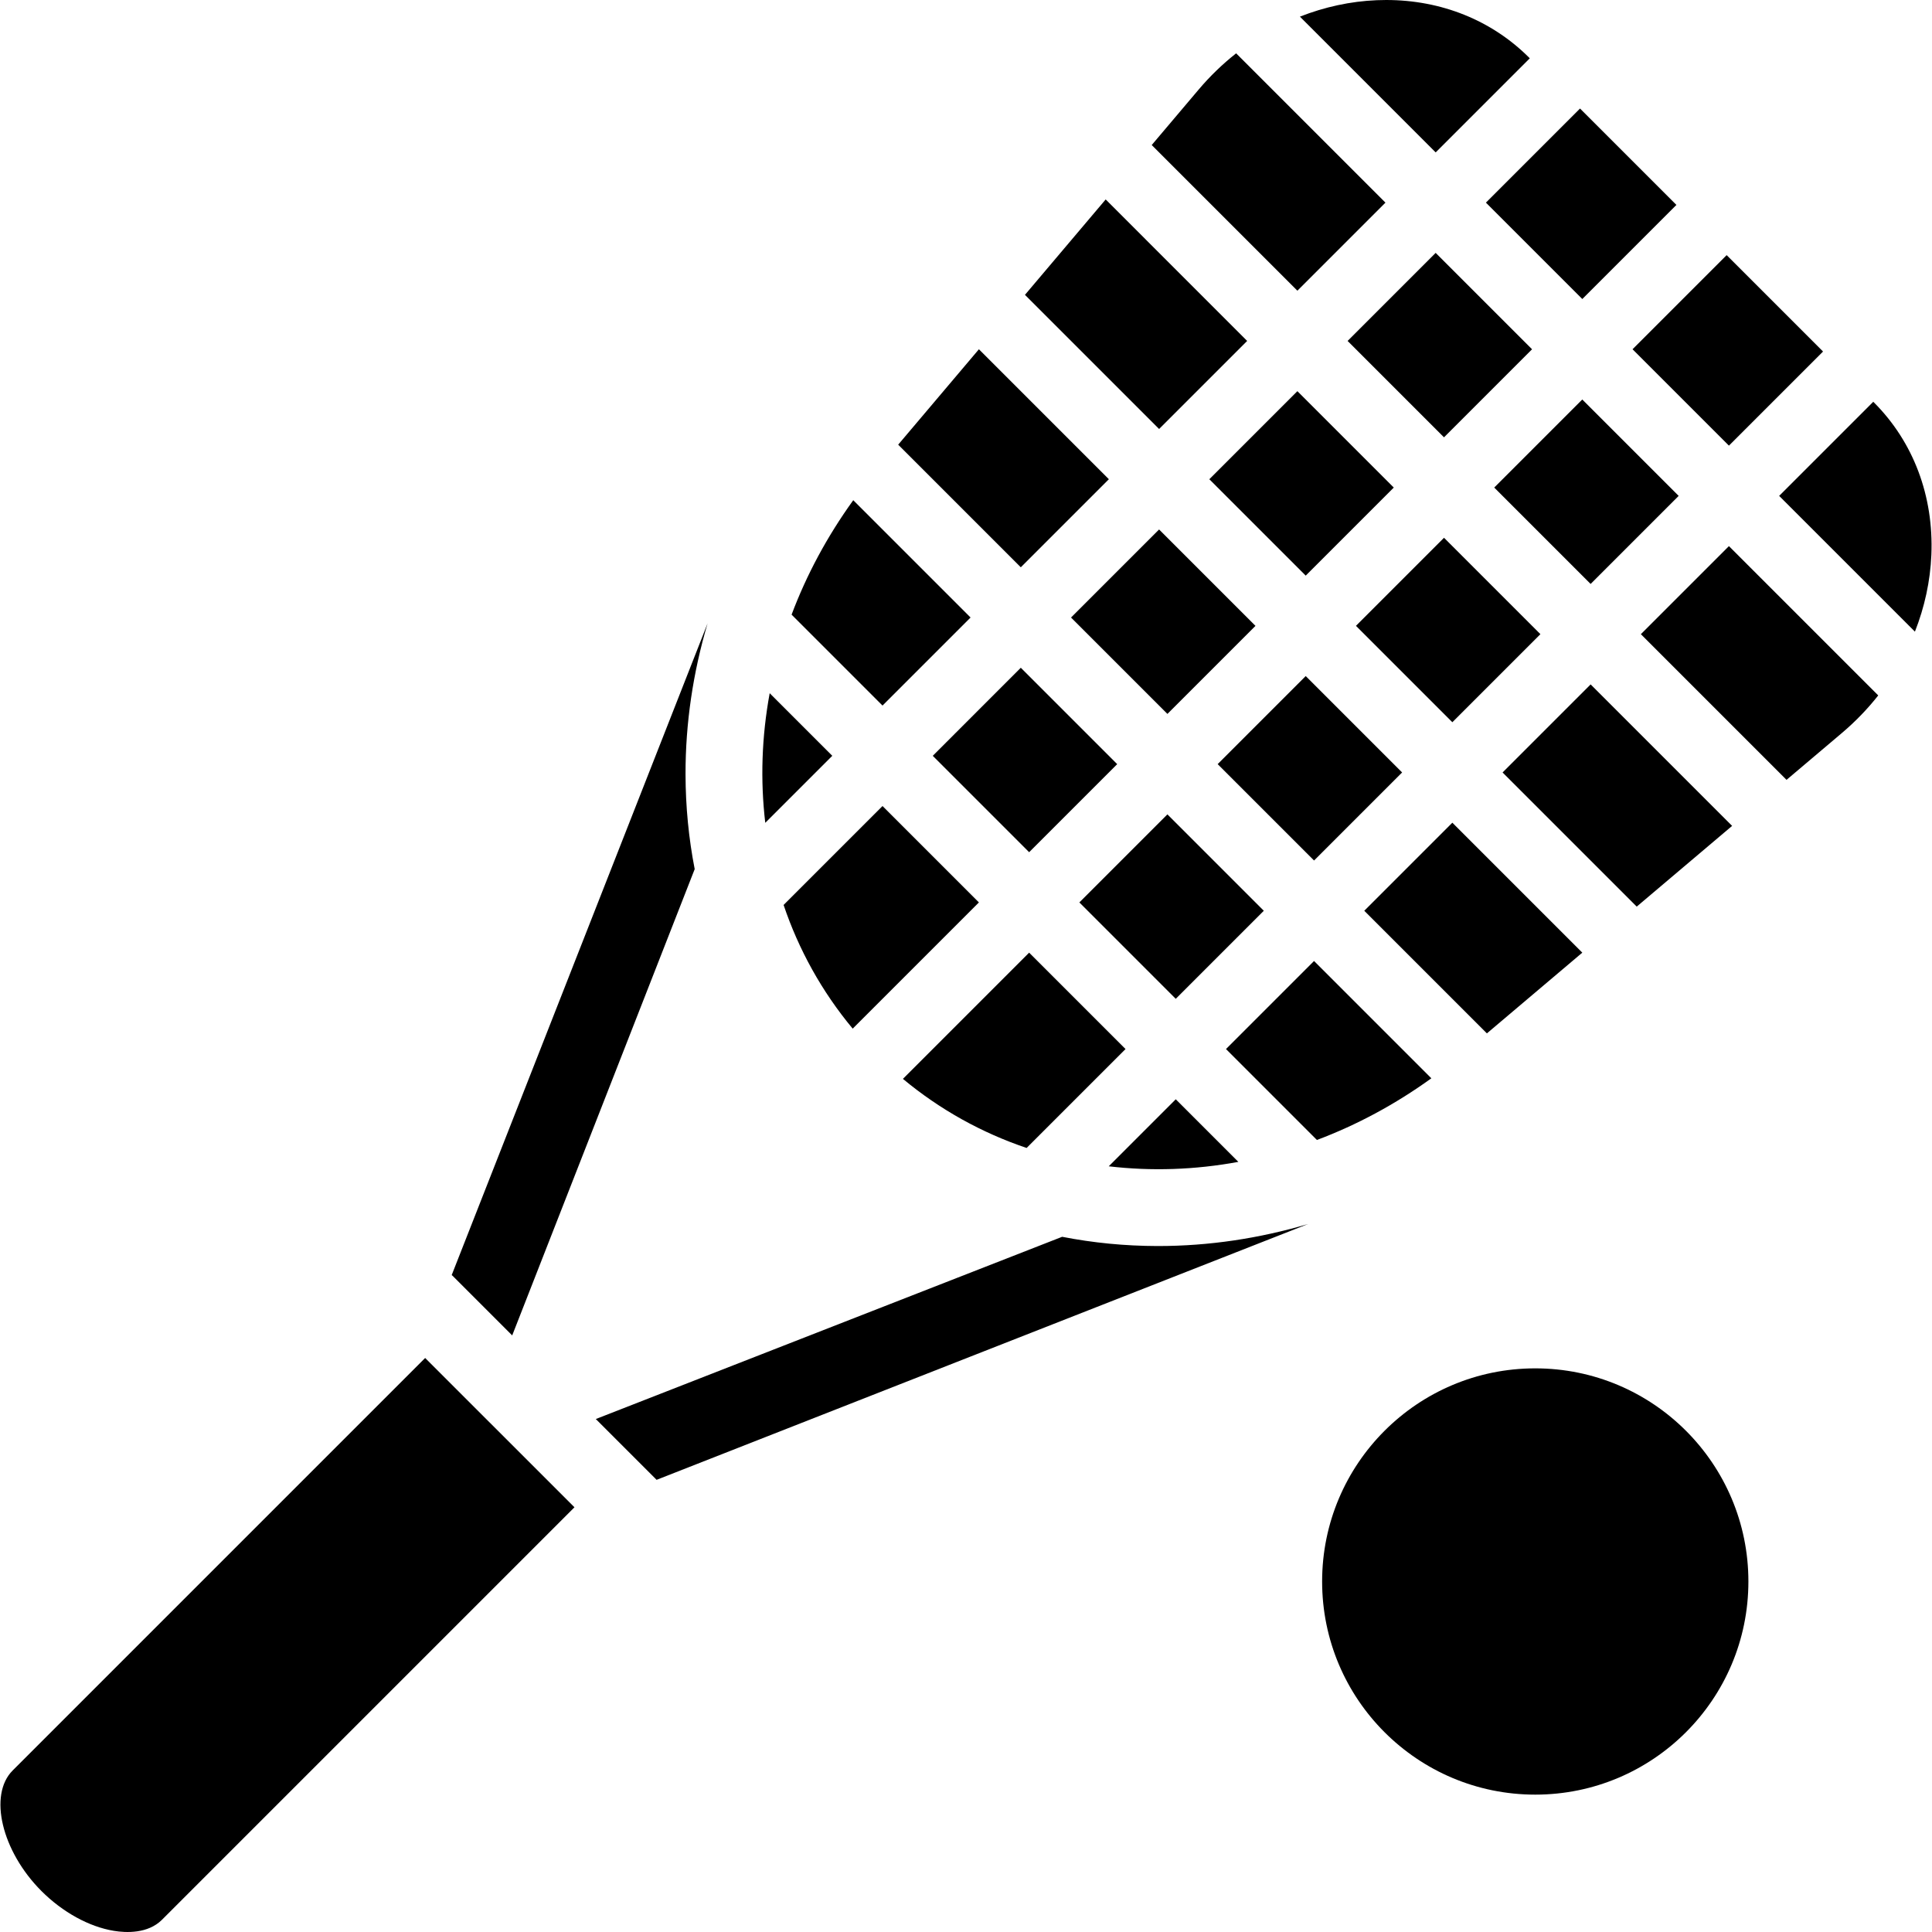
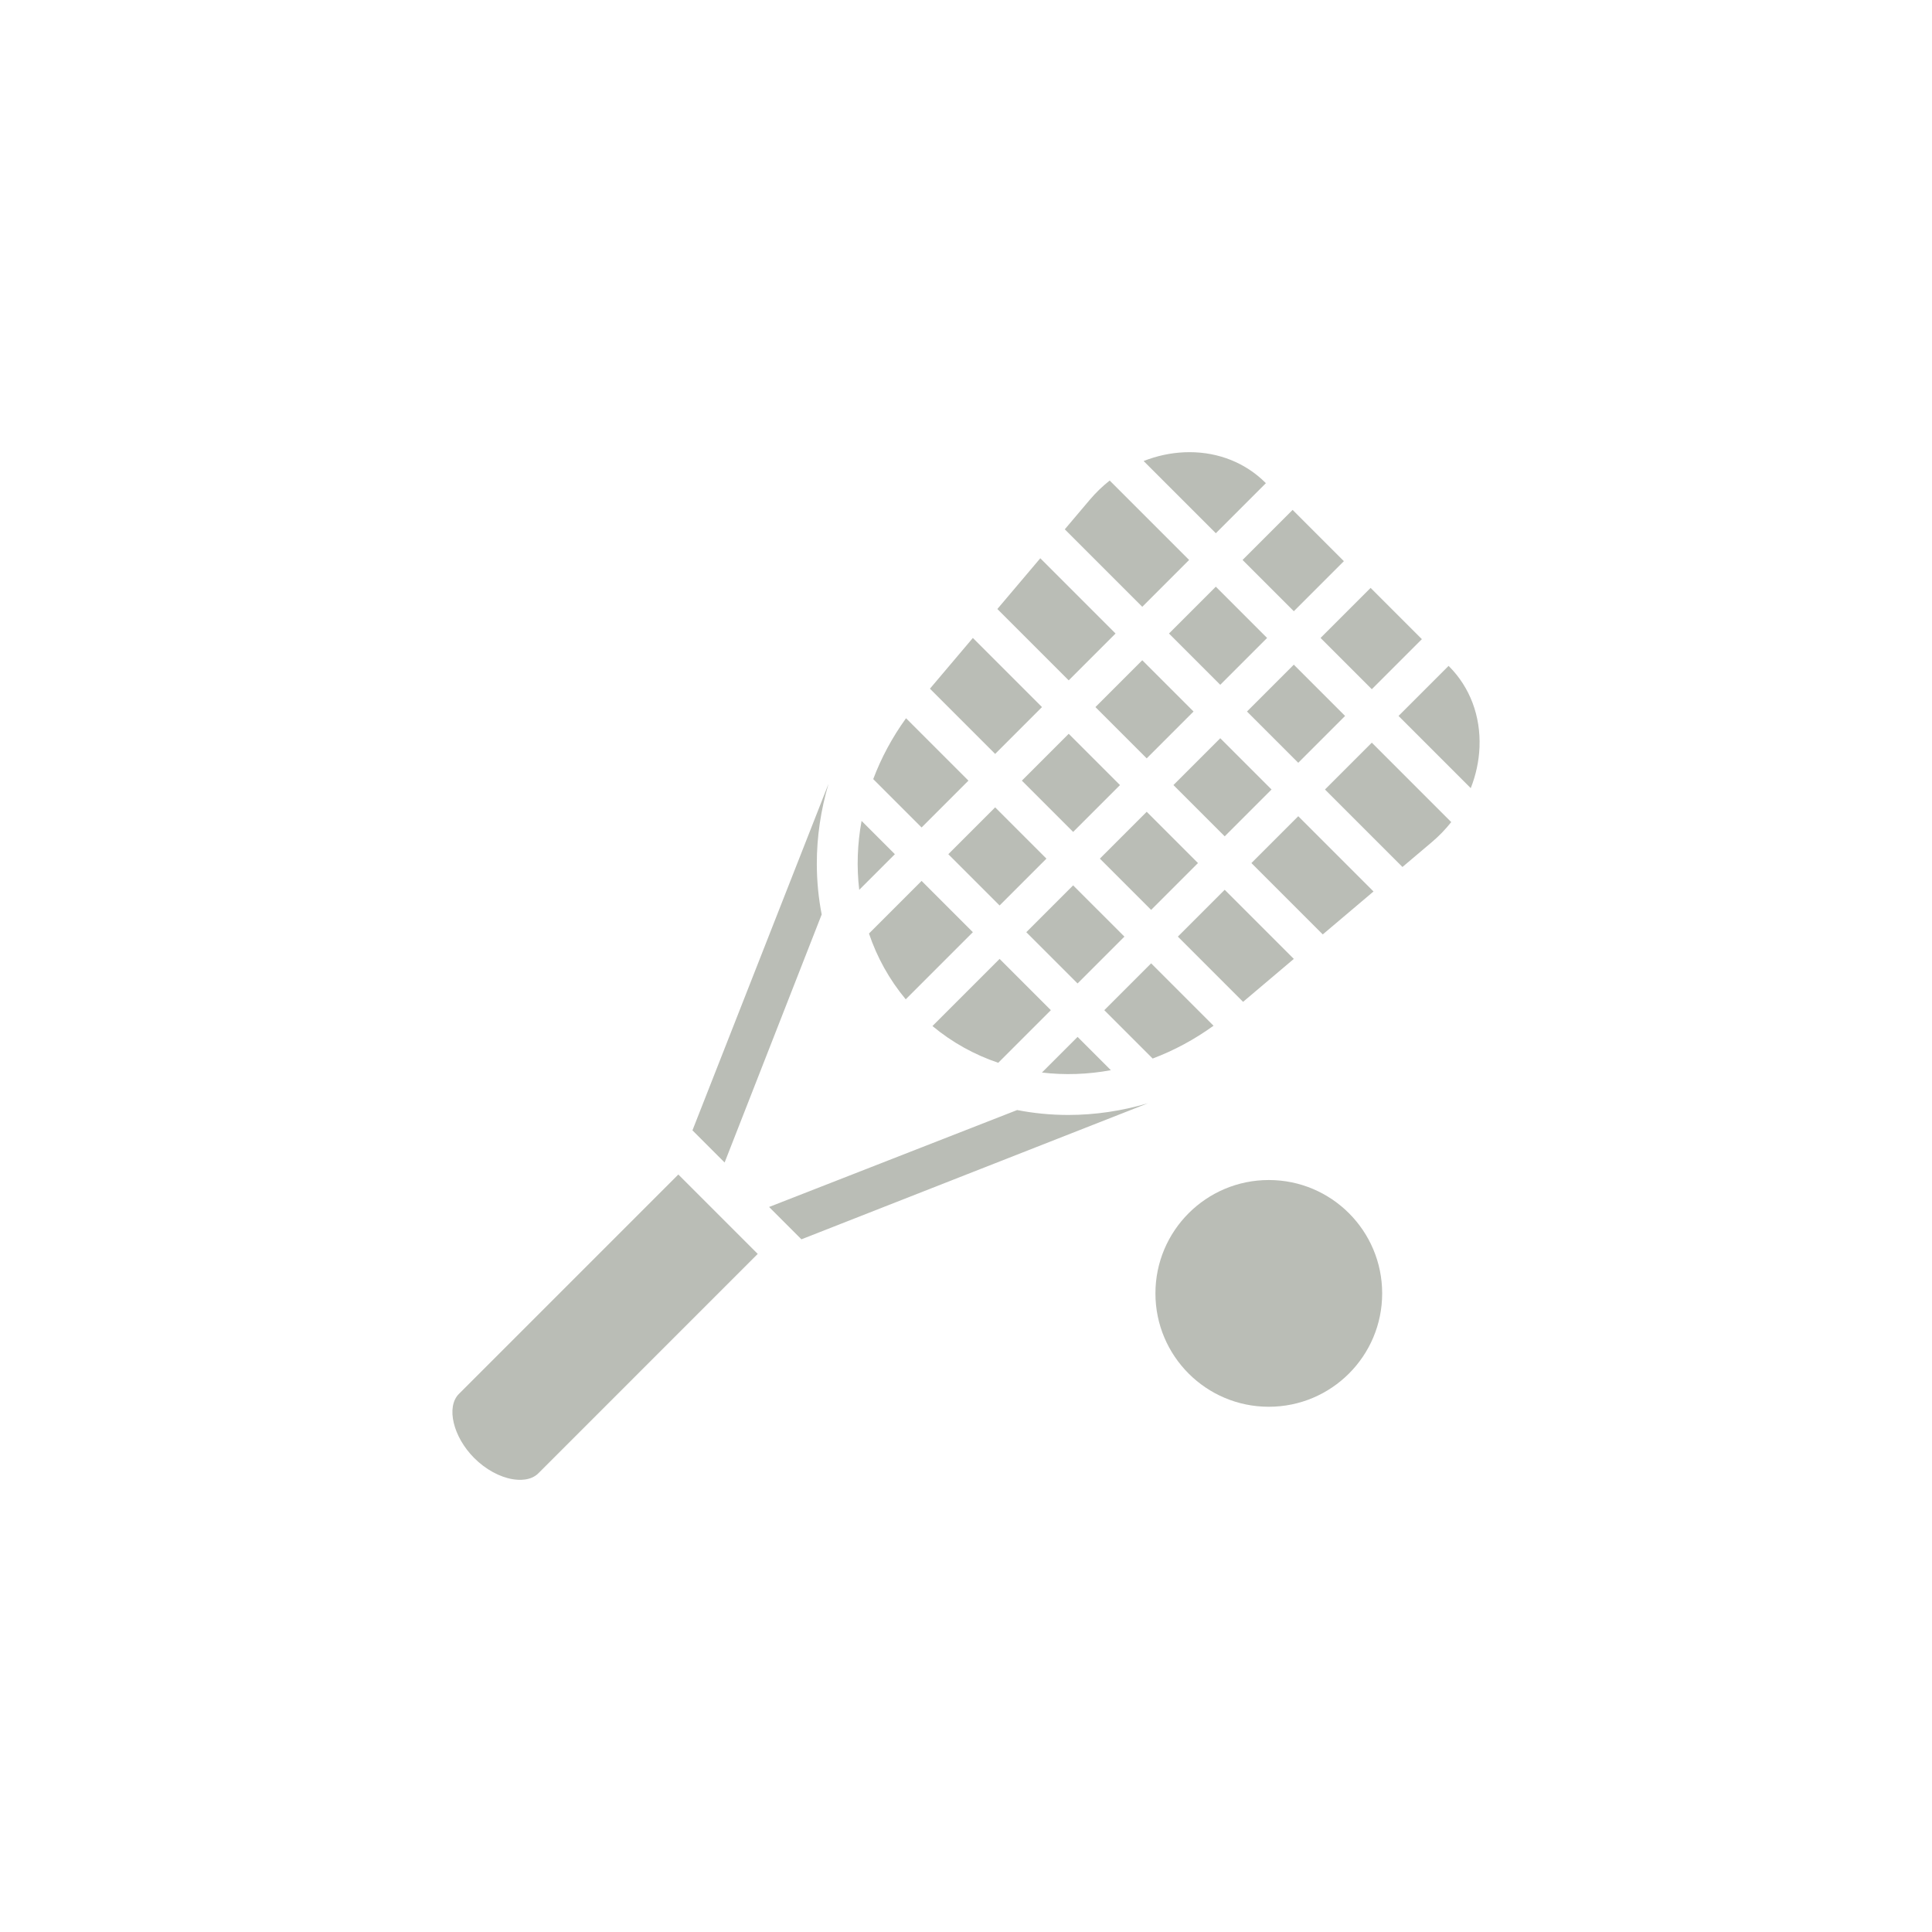
- <svg xmlns="http://www.w3.org/2000/svg" version="1.1" id="Capa_1" x="0px" y="0px" viewBox="0 0 297.001 297.001" style="enable-background:new 0 0 297.001 297.001;" xml:space="preserve">
-   <circle cx="236.011" cy="243.119" r="32.765" />
-   <path d="M177.906,191.549c-4.987-0.01-9.879-0.492-14.624-1.419l-71.691,28.014l9.346,9.346l100.153-39.325  c-7.495,2.216-15.245,3.384-23.034,3.384C178.006,191.549,177.957,191.549,177.906,191.549z" />
-   <path d="M1.951,272.166c-3.758,3.759-1.694,12.42,4.419,18.534H6.369c3.268,3.268,7.33,5.501,11.146,6.125  c1.822,0.299,5.207,0.473,7.387-1.707L88.31,231.71l-22.951-22.951L1.951,272.166z" />
-   <path d="M78.739,205.291l28.055-71.684c-0.922-4.731-1.4-9.608-1.409-14.579c-0.015-7.844,1.155-15.649,3.388-23.196L69.438,196.014  c0.042,0.04,0.091,0.067,0.132,0.108L78.739,205.291z" />
-   <path d="M173.025,161.267l-14.818-14.818l-19.403,19.403c5.726,4.764,12.163,8.309,19.014,10.621L173.025,161.267z M120.46,139.115  c2.313,6.851,5.858,13.289,10.622,19.015l19.403-19.403l-14.818-14.818L120.46,139.115z M127.945,116.187l-9.622-9.622  c-1.234,6.672-1.451,13.388-0.681,19.924L127.945,116.187z M200.725,88.489l-14.818-14.818l13.537-13.537l14.818,14.818  L200.725,88.489z M170.463,73.669l-19.978-19.978l-12.409,14.666l18.849,18.85L170.463,73.669z M179.465,109.749l-14.818-14.818  l13.537-13.537l14.818,14.818L179.465,109.749z M212.981,31.151L190.028,8.198c-2.08,1.641-4.017,3.507-5.769,5.578l-7.208,8.519  l22.393,22.393L212.981,31.151z M207.164,52.412l13.537-13.537l14.818,14.818L221.982,67.23L207.164,52.412z M288.076,61.868  l-0.104-0.104l-14.467,14.467l20.871,20.871c1.486-3.775,2.359-7.758,2.528-11.805C297.279,76.258,294.144,67.938,288.076,61.868z   M280.251,54.039l-14.467,14.467l-14.818-14.818l14.467-14.467L280.251,54.039z M202.005,147.73l-13.537,13.537l13.978,13.978  c6.089-2.287,12.013-5.453,17.592-9.481L202.005,147.73z M165.926,138.728l13.537-13.537l14.818,14.818l-13.537,13.537  L165.926,138.728z M243.243,146.449l-19.979-19.978l-13.537,13.537l18.85,18.85L243.243,146.449z M266.274,126.961l-21.75-21.75  l-13.538,13.538l20.622,20.622L266.274,126.961z M252.246,97.49l22.393,22.394l8.519-7.208c2.071-1.752,3.936-3.689,5.578-5.769  l-22.953-22.953L252.246,97.49z M190.369,178.611l-9.622-9.622l-10.303,10.303C176.981,180.061,183.697,179.844,190.369,178.611z   M149.203,94.928L131.17,76.895c-4.028,5.579-7.194,11.503-9.481,17.592l13.977,13.977L149.203,94.928z M158.208,131.007  l-14.818-14.818l13.537-13.537l14.818,14.818L158.208,131.007z M229.703,74.951l13.537-13.537l14.818,14.818l-13.537,13.537  L229.703,74.951z M191.722,52.41l-21.749-21.75l-12.41,14.666l20.622,20.621L191.722,52.41z M200.725,103.929l14.818,14.818  l-13.537,13.537l-14.818-14.818L200.725,103.929z M236.803,97.489l-13.537,13.537l-14.818-14.818l13.537-13.537L236.803,97.489z   M235.17,8.962l-0.104-0.104C229.323,3.116,221.564,0,213.088,0c-0.482,0-0.965,0.011-1.452,0.031  c-4.046,0.168-8.03,1.042-11.804,2.528l20.871,20.871L235.17,8.962z M257.711,31.501l-14.467,14.467L228.426,31.15l14.467-14.467  L257.711,31.501z" />
-   <g>
- </g>
-   <g>
- </g>
-   <g>
- </g>
-   <g>
- </g>
-   <g>
- </g>
-   <g>
- </g>
-   <g>
- </g>
-   <g>
- </g>
-   <g>
- </g>
-   <g>
- </g>
-   <g>
- </g>
-   <g>
- </g>
-   <g>
- </g>
-   <g>
- </g>
-   <g>
- </g>
+ <svg xmlns="http://www.w3.org/2000/svg" fill="#babdb6" height="64px" width="64px" version="1.1" id="Capa_1" viewBox="-130.68 -130.68 558.36 558.36" xml:space="preserve">
+   <g id="SVGRepo_bgCarrier" stroke-width="0" />
+   <g id="SVGRepo_tracerCarrier" stroke-linecap="round" stroke-linejoin="round" />
+   <g id="SVGRepo_iconCarrier">
+     <circle cx="236.011" cy="243.119" r="32.765" />
+     <path d="M177.906,191.549c-4.987-0.01-9.879-0.492-14.624-1.419l-71.691,28.014l9.346,9.346l100.153-39.325 c-7.495,2.216-15.245,3.384-23.034,3.384C178.006,191.549,177.957,191.549,177.906,191.549z" />
+     <path d="M1.951,272.166c-3.758,3.759-1.694,12.42,4.419,18.534H6.369c3.268,3.268,7.33,5.501,11.146,6.125 c1.822,0.299,5.207,0.473,7.387-1.707L88.31,231.71l-22.951-22.951L1.951,272.166z" />
+     <path d="M78.739,205.291l28.055-71.684c-0.922-4.731-1.4-9.608-1.409-14.579c-0.015-7.844,1.155-15.649,3.388-23.196L69.438,196.014 c0.042,0.04,0.091,0.067,0.132,0.108L78.739,205.291z" />
+     <path d="M173.025,161.267l-14.818-14.818l-19.403,19.403c5.726,4.764,12.163,8.309,19.014,10.621L173.025,161.267z M120.46,139.115 c2.313,6.851,5.858,13.289,10.622,19.015l19.403-19.403l-14.818-14.818L120.46,139.115z M127.945,116.187l-9.622-9.622 c-1.234,6.672-1.451,13.388-0.681,19.924L127.945,116.187z M200.725,88.489l-14.818-14.818l13.537-13.537l14.818,14.818 L200.725,88.489z M170.463,73.669l-19.978-19.978l-12.409,14.666l18.849,18.85L170.463,73.669z M179.465,109.749l-14.818-14.818 l13.537-13.537l14.818,14.818L179.465,109.749z M212.981,31.151L190.028,8.198c-2.08,1.641-4.017,3.507-5.769,5.578l-7.208,8.519 l22.393,22.393L212.981,31.151z M207.164,52.412l13.537-13.537l14.818,14.818L221.982,67.23L207.164,52.412z M288.076,61.868 l-0.104-0.104l-14.467,14.467l20.871,20.871c1.486-3.775,2.359-7.758,2.528-11.805C297.279,76.258,294.144,67.938,288.076,61.868z M280.251,54.039l-14.467,14.467l-14.818-14.818l14.467-14.467L280.251,54.039z M202.005,147.73l-13.537,13.537l13.978,13.978 c6.089-2.287,12.013-5.453,17.592-9.481L202.005,147.73z M165.926,138.728l13.537-13.537l14.818,14.818l-13.537,13.537 L165.926,138.728z M243.243,146.449l-19.979-19.978l-13.537,13.537l18.85,18.85L243.243,146.449z M266.274,126.961l-21.75-21.75 l-13.538,13.538l20.622,20.622L266.274,126.961z M252.246,97.49l22.393,22.394l8.519-7.208c2.071-1.752,3.936-3.689,5.578-5.769 l-22.953-22.953L252.246,97.49z M190.369,178.611l-9.622-9.622l-10.303,10.303C176.981,180.061,183.697,179.844,190.369,178.611z M149.203,94.928L131.17,76.895c-4.028,5.579-7.194,11.503-9.481,17.592l13.977,13.977L149.203,94.928z M158.208,131.007 l-14.818-14.818l13.537-13.537l14.818,14.818L158.208,131.007z M229.703,74.951l13.537-13.537l14.818,14.818l-13.537,13.537 L229.703,74.951z M191.722,52.41l-21.749-21.75l-12.41,14.666l20.622,20.621L191.722,52.41z M200.725,103.929l14.818,14.818 l-13.537,13.537l-14.818-14.818L200.725,103.929z M236.803,97.489l-13.537,13.537l-14.818-14.818l13.537-13.537L236.803,97.489z M235.17,8.962l-0.104-0.104C229.323,3.116,221.564,0,213.088,0c-0.482,0-0.965,0.011-1.452,0.031 c-4.046,0.168-8.03,1.042-11.804,2.528l20.871,20.871L235.17,8.962z M257.711,31.501l-14.467,14.467L228.426,31.15l14.467-14.467 L257.711,31.501z" />
+   </g>
</svg>
